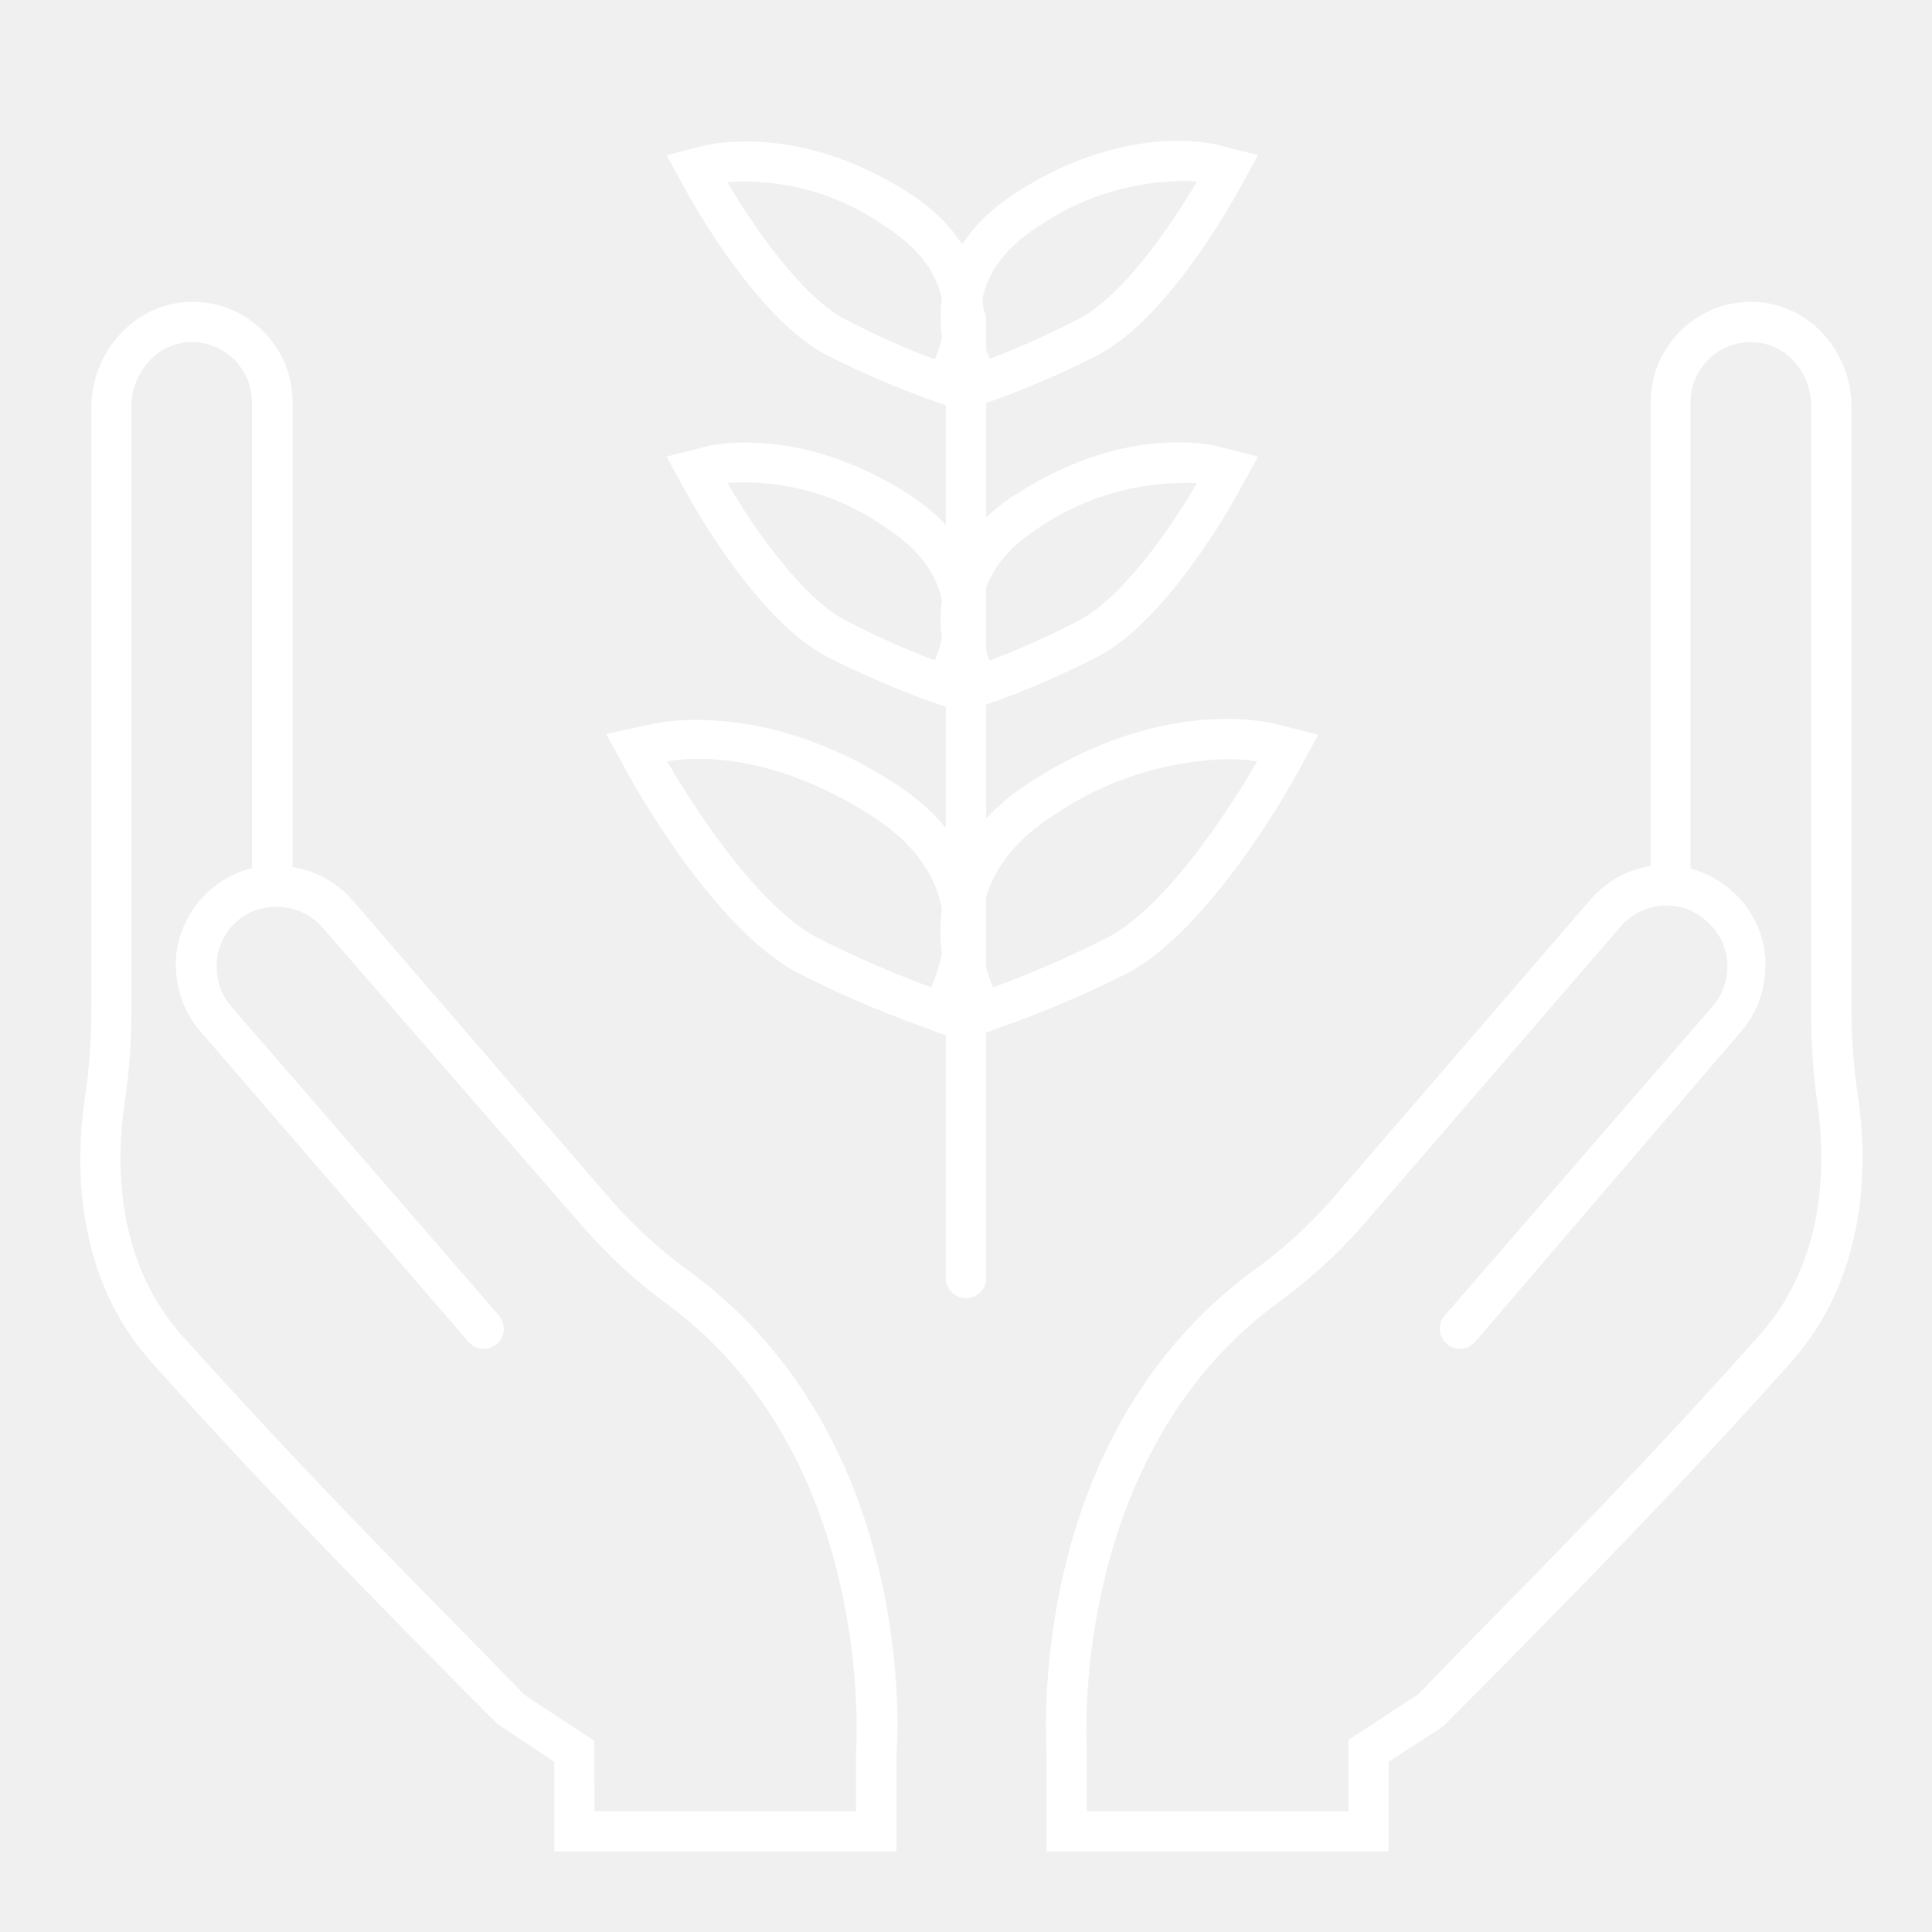
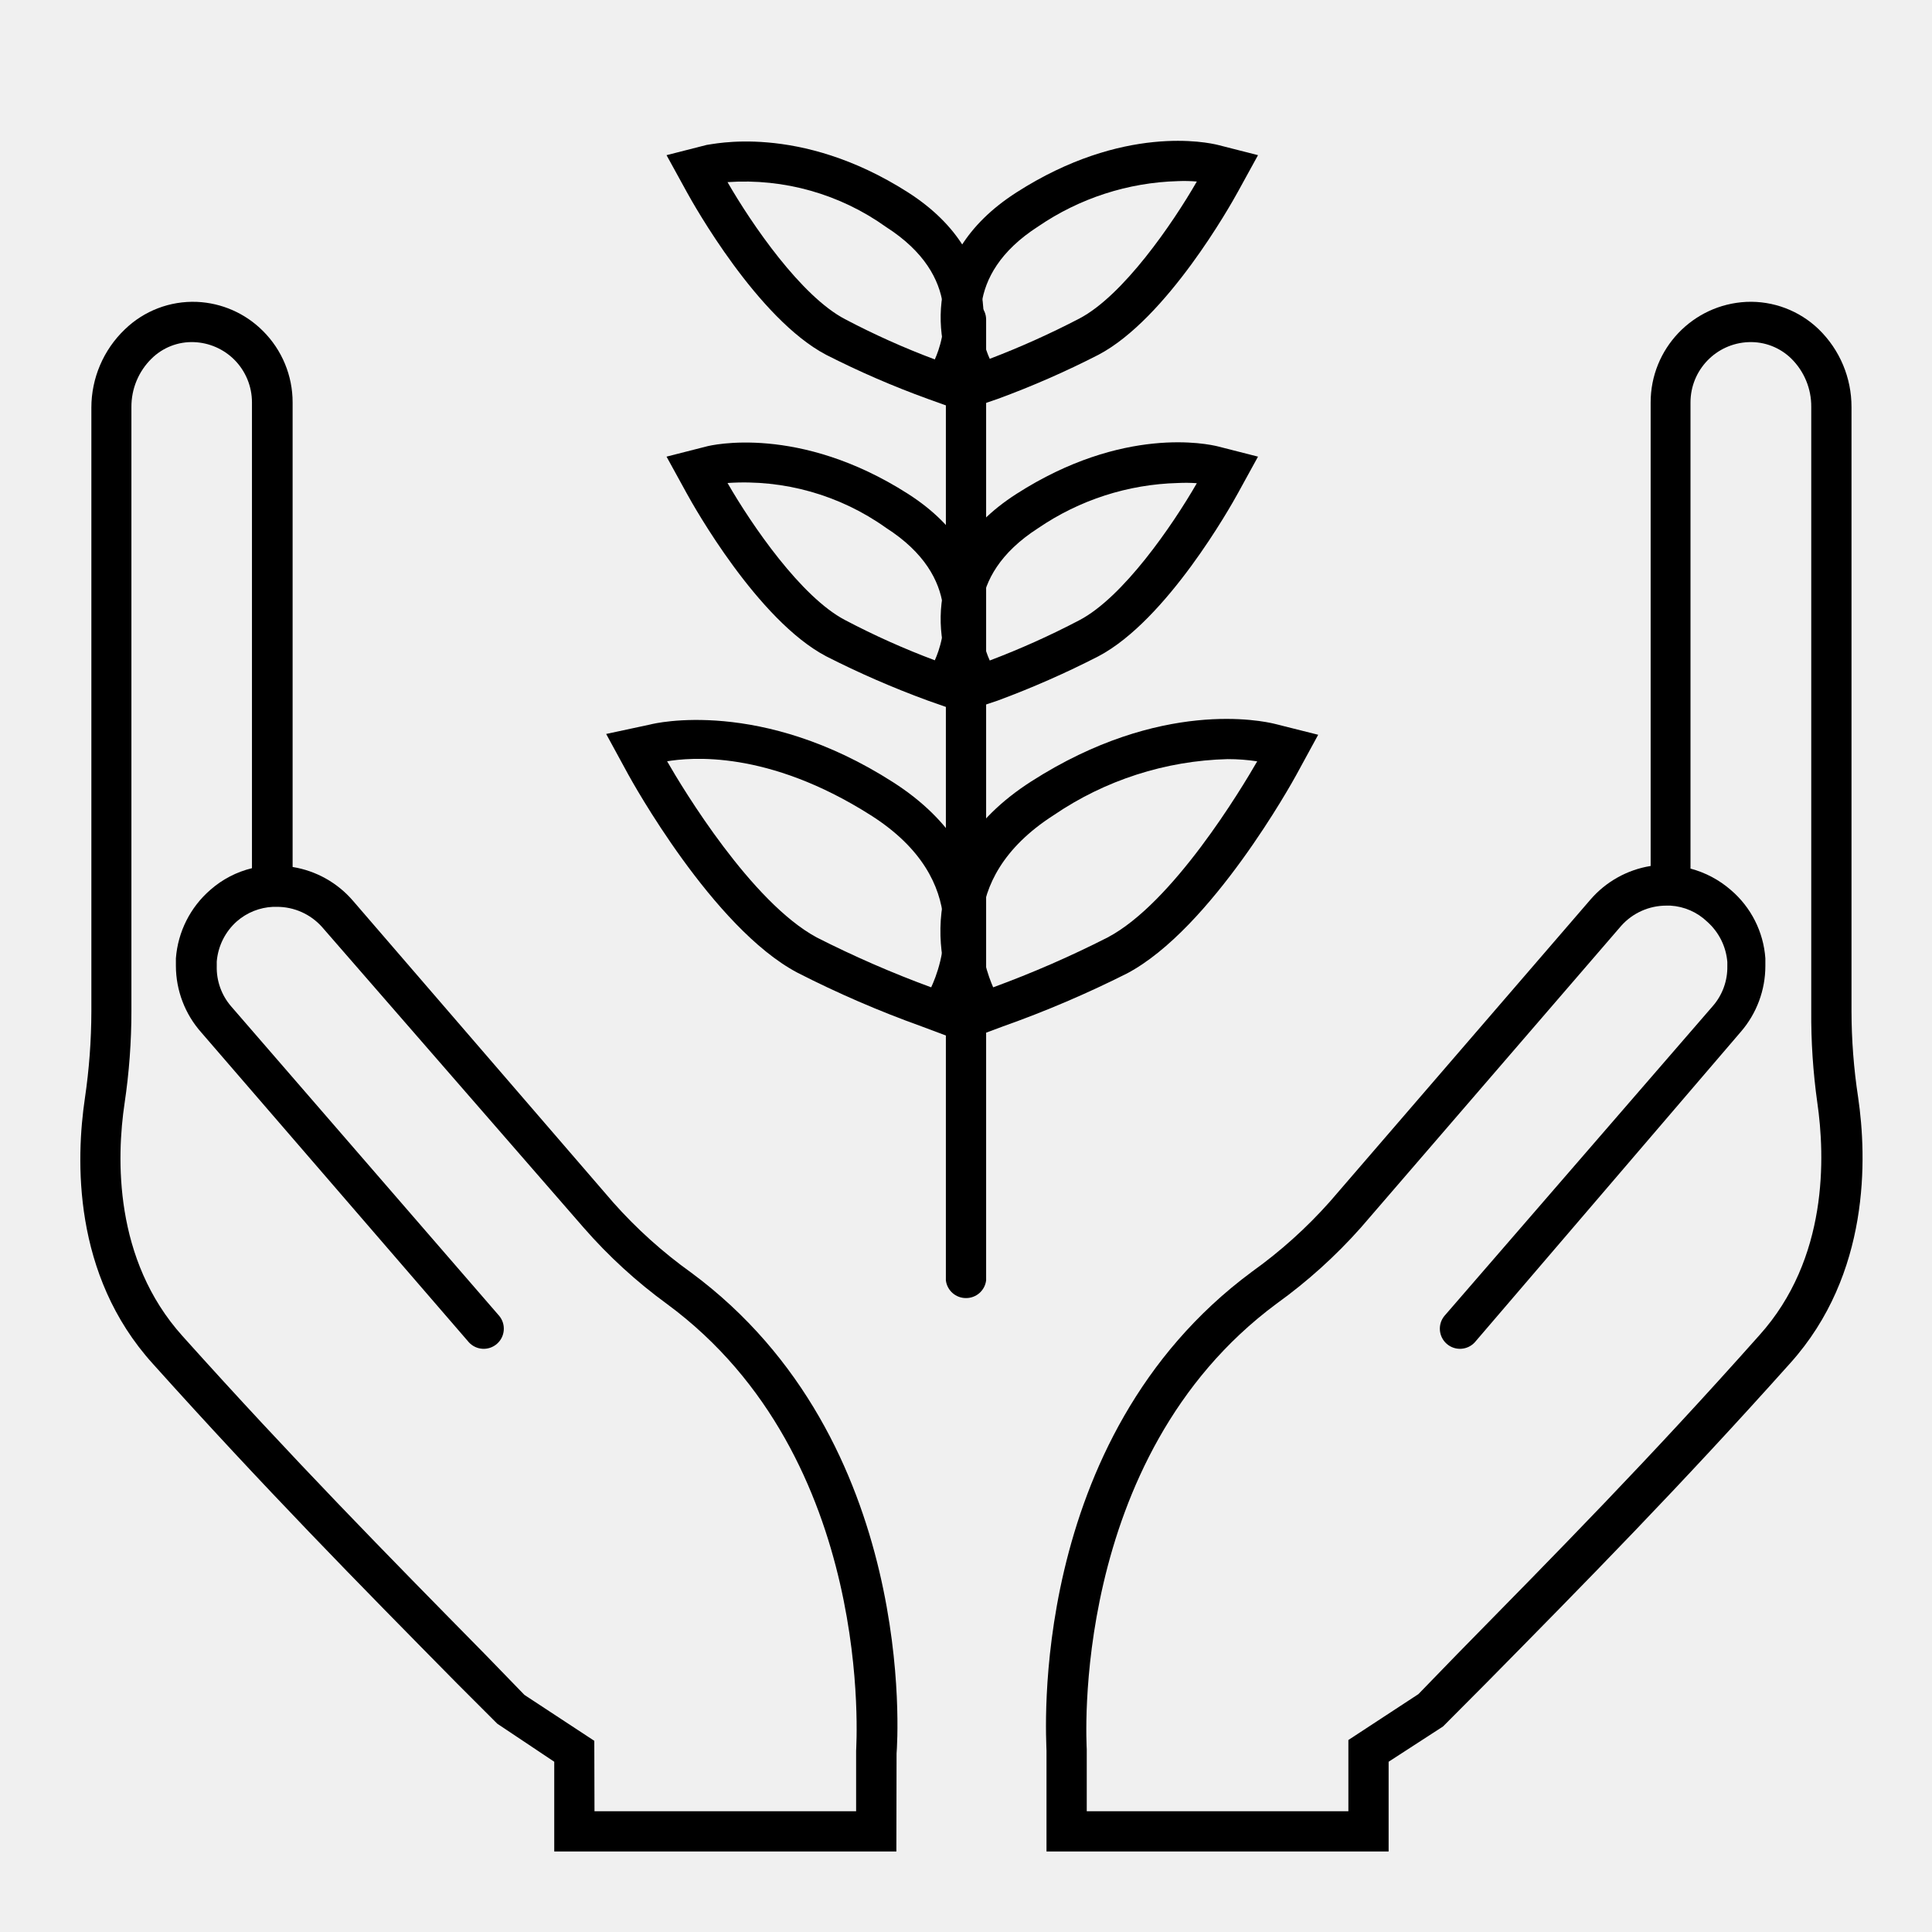
- <svg xmlns="http://www.w3.org/2000/svg" data-name="Your Icons" fill="#fff" id="Your_Icons" viewBox="0 0 96 96">
+ <svg xmlns="http://www.w3.org/2000/svg" data-name="Your Icons" fill="#fff ." id="Your_Icons" viewBox="0 0 96 96">
  <path d="M48,64.5a1,1,0,0,1-1-.88V15.88a1,1,0,0,1,2,0V63.62A1,1,0,0,1,48,64.5Z" />
  <path d="M47.15,51.51,45.79,51a52.46,52.46,0,0,1-6.17-2.67c-4.2-2.22-8.24-9.55-8.41-9.86l-1.09-2L32.31,36c.22-.06,5.52-1.33,12.07,2.87,6.09,3.9,4.59,9.58,3.5,11.43Zm-14-13.68c.79,1.38,4.19,7,7.43,8.75a52.63,52.63,0,0,0,5.69,2.48c.46-1,2.15-5.28-3-8.55S34.29,37.64,33.13,37.83Z" />
  <path d="M48.47,51.51l-.73-1.25c-1.1-1.84-2.62-7.51,3.5-11.43,6.44-4.13,11.51-3,12.07-2.87l2.19.55-1.09,2c-.17.31-4.21,7.64-8.41,9.86A53.4,53.4,0,0,1,49.84,51ZM61,37.72a16.08,16.08,0,0,0-8.65,2.79c-5.09,3.27-3.42,7.58-3,8.55a51.78,51.78,0,0,0,5.69-2.48c3.24-1.71,6.64-7.38,7.43-8.75A9.69,9.69,0,0,0,61,37.72Z" />
  <path d="M47.35,35.25l-1.25-.44a46,46,0,0,1-5.05-2.2c-3.4-1.79-6.58-7.46-6.93-8.1l-1-1.82,2-.51c.19-.05,4.57-1.11,10,2.36,5.09,3.26,3.83,8,2.92,9.56ZM36.15,24c1.21,2.1,3.66,5.67,5.84,6.81a38.71,38.71,0,0,0,4.46,2c.45-1,1.42-4.12-2.42-6.58A12.16,12.16,0,0,0,36.15,24Z" />
  <path d="M48.27,35.25l-.68-1.15c-.92-1.54-2.2-6.28,2.92-9.56,5.3-3.4,9.51-2.48,10-2.36l2,.51-1,1.82c-.35.64-3.53,6.31-6.93,8.1a45.71,45.71,0,0,1-5,2.2ZM58.53,24a12.91,12.91,0,0,0-6.94,2.24c-3.83,2.46-2.87,5.57-2.41,6.58a40.34,40.34,0,0,0,4.45-2c2.18-1.14,4.63-4.71,5.84-6.81A7.69,7.69,0,0,0,58.53,24Z" />
  <path d="M47.35,20.27l-1.25-.45a44.9,44.9,0,0,1-5.05-2.19c-3.4-1.79-6.58-7.46-6.93-8.1l-1-1.82,2-.51c.19,0,4.57-1.11,10,2.36,5.09,3.26,3.83,8,2.92,9.56ZM36.15,9.05c1.21,2.1,3.66,5.67,5.84,6.81a38.71,38.71,0,0,0,4.46,2c.45-1,1.42-4.12-2.42-6.58A12.1,12.1,0,0,0,36.15,9.05Z" />
  <path d="M48.27,20.27l-.68-1.15c-.92-1.54-2.2-6.28,2.92-9.56,5.3-3.4,9.51-2.48,10-2.36l2,.51-1,1.82c-.35.64-3.53,6.31-6.93,8.1a44.71,44.71,0,0,1-5,2.19ZM58.53,9a12.94,12.94,0,0,0-6.94,2.25c-3.83,2.46-2.87,5.57-2.41,6.58a42.39,42.39,0,0,0,4.45-2c2.18-1.14,4.63-4.71,5.84-6.81A7.39,7.39,0,0,0,58.53,9Z" />
  <path d="M69,92H52V87c0-.55-1.05-15.48,10.21-23.81a23.34,23.34,0,0,0,3.87-3.48l12.94-15a5,5,0,0,1,3-1.68V20a5,5,0,0,1,4.76-5,4.87,4.87,0,0,1,3.59,1.36A5.37,5.37,0,0,1,92,20.23v30a28.7,28.7,0,0,0,.33,4.3c.44,3,.6,8.78-3.37,13.2C83.46,73.88,78.8,78.61,73.87,83.61L71.7,85.79,69,87.54ZM54,90H67V86.46l3.48-2.28,1.94-2c4.91-5,9.55-9.7,15-15.83,3.43-3.81,3.27-8.88,2.88-11.57A31.15,31.15,0,0,1,90,50.22v-30a3.33,3.33,0,0,0-1-2.41A2.87,2.87,0,0,0,86.89,17,3,3,0,0,0,84,20V43.16a5,5,0,0,1,2,1.06h0l0,0a4.92,4.92,0,0,1,1.72,3.4c0,.13,0,.25,0,.38a5,5,0,0,1-1.22,3.27L73.28,66.7a1,1,0,0,1-1.51-1.31L85.1,50A2.93,2.93,0,0,0,85.83,48V47.8a3,3,0,0,0-1-2A2.88,2.88,0,0,0,83,45H82.8a3,3,0,0,0-2.24,1L67.62,61a25.54,25.54,0,0,1-4.19,3.78C53.07,72.46,54,86.78,54,86.92Z" />
  <path d="M44.54,92h-17V87.54l-2.83-1.89-2-2c-4.93-5-9.59-9.73-15.12-15.89-4-4.42-3.82-10.17-3.37-13.2a30.05,30.05,0,0,0,.32-4.3v-30A5.38,5.38,0,0,1,6.2,16.37,4.86,4.86,0,0,1,9.78,15a4.93,4.93,0,0,1,3.29,1.45A5,5,0,0,1,14.54,20V43.08a5,5,0,0,1,3,1.68l12.94,15a23.34,23.34,0,0,0,3.87,3.48c11.26,8.33,10.25,23.26,10.2,23.89Zm-15-2h13V87c0-.22,1-14.54-9.39-22.2A25.14,25.14,0,0,1,29,61L16,46.06a3,3,0,0,0-2.25-1h-.18a2.93,2.93,0,0,0-1.8.72,3,3,0,0,0-1,2c0,.08,0,.15,0,.23A2.94,2.94,0,0,0,11.48,50L24.81,65.39A1,1,0,0,1,23.3,66.7L10,51.3A5,5,0,0,1,8.74,48c0-.13,0-.25,0-.38a5,5,0,0,1,1.72-3.41,4.85,4.85,0,0,1,2.06-1.07V20a3,3,0,0,0-.88-2.13,3,3,0,0,0-2-.87,2.84,2.84,0,0,0-2.11.82,3.34,3.34,0,0,0-1,2.41v30a31.13,31.13,0,0,1-.34,4.59c-.4,2.69-.55,7.76,2.88,11.57,5.5,6.13,10.14,10.84,15.05,15.83l1.94,2,3.47,2.28Z" />
</svg>
